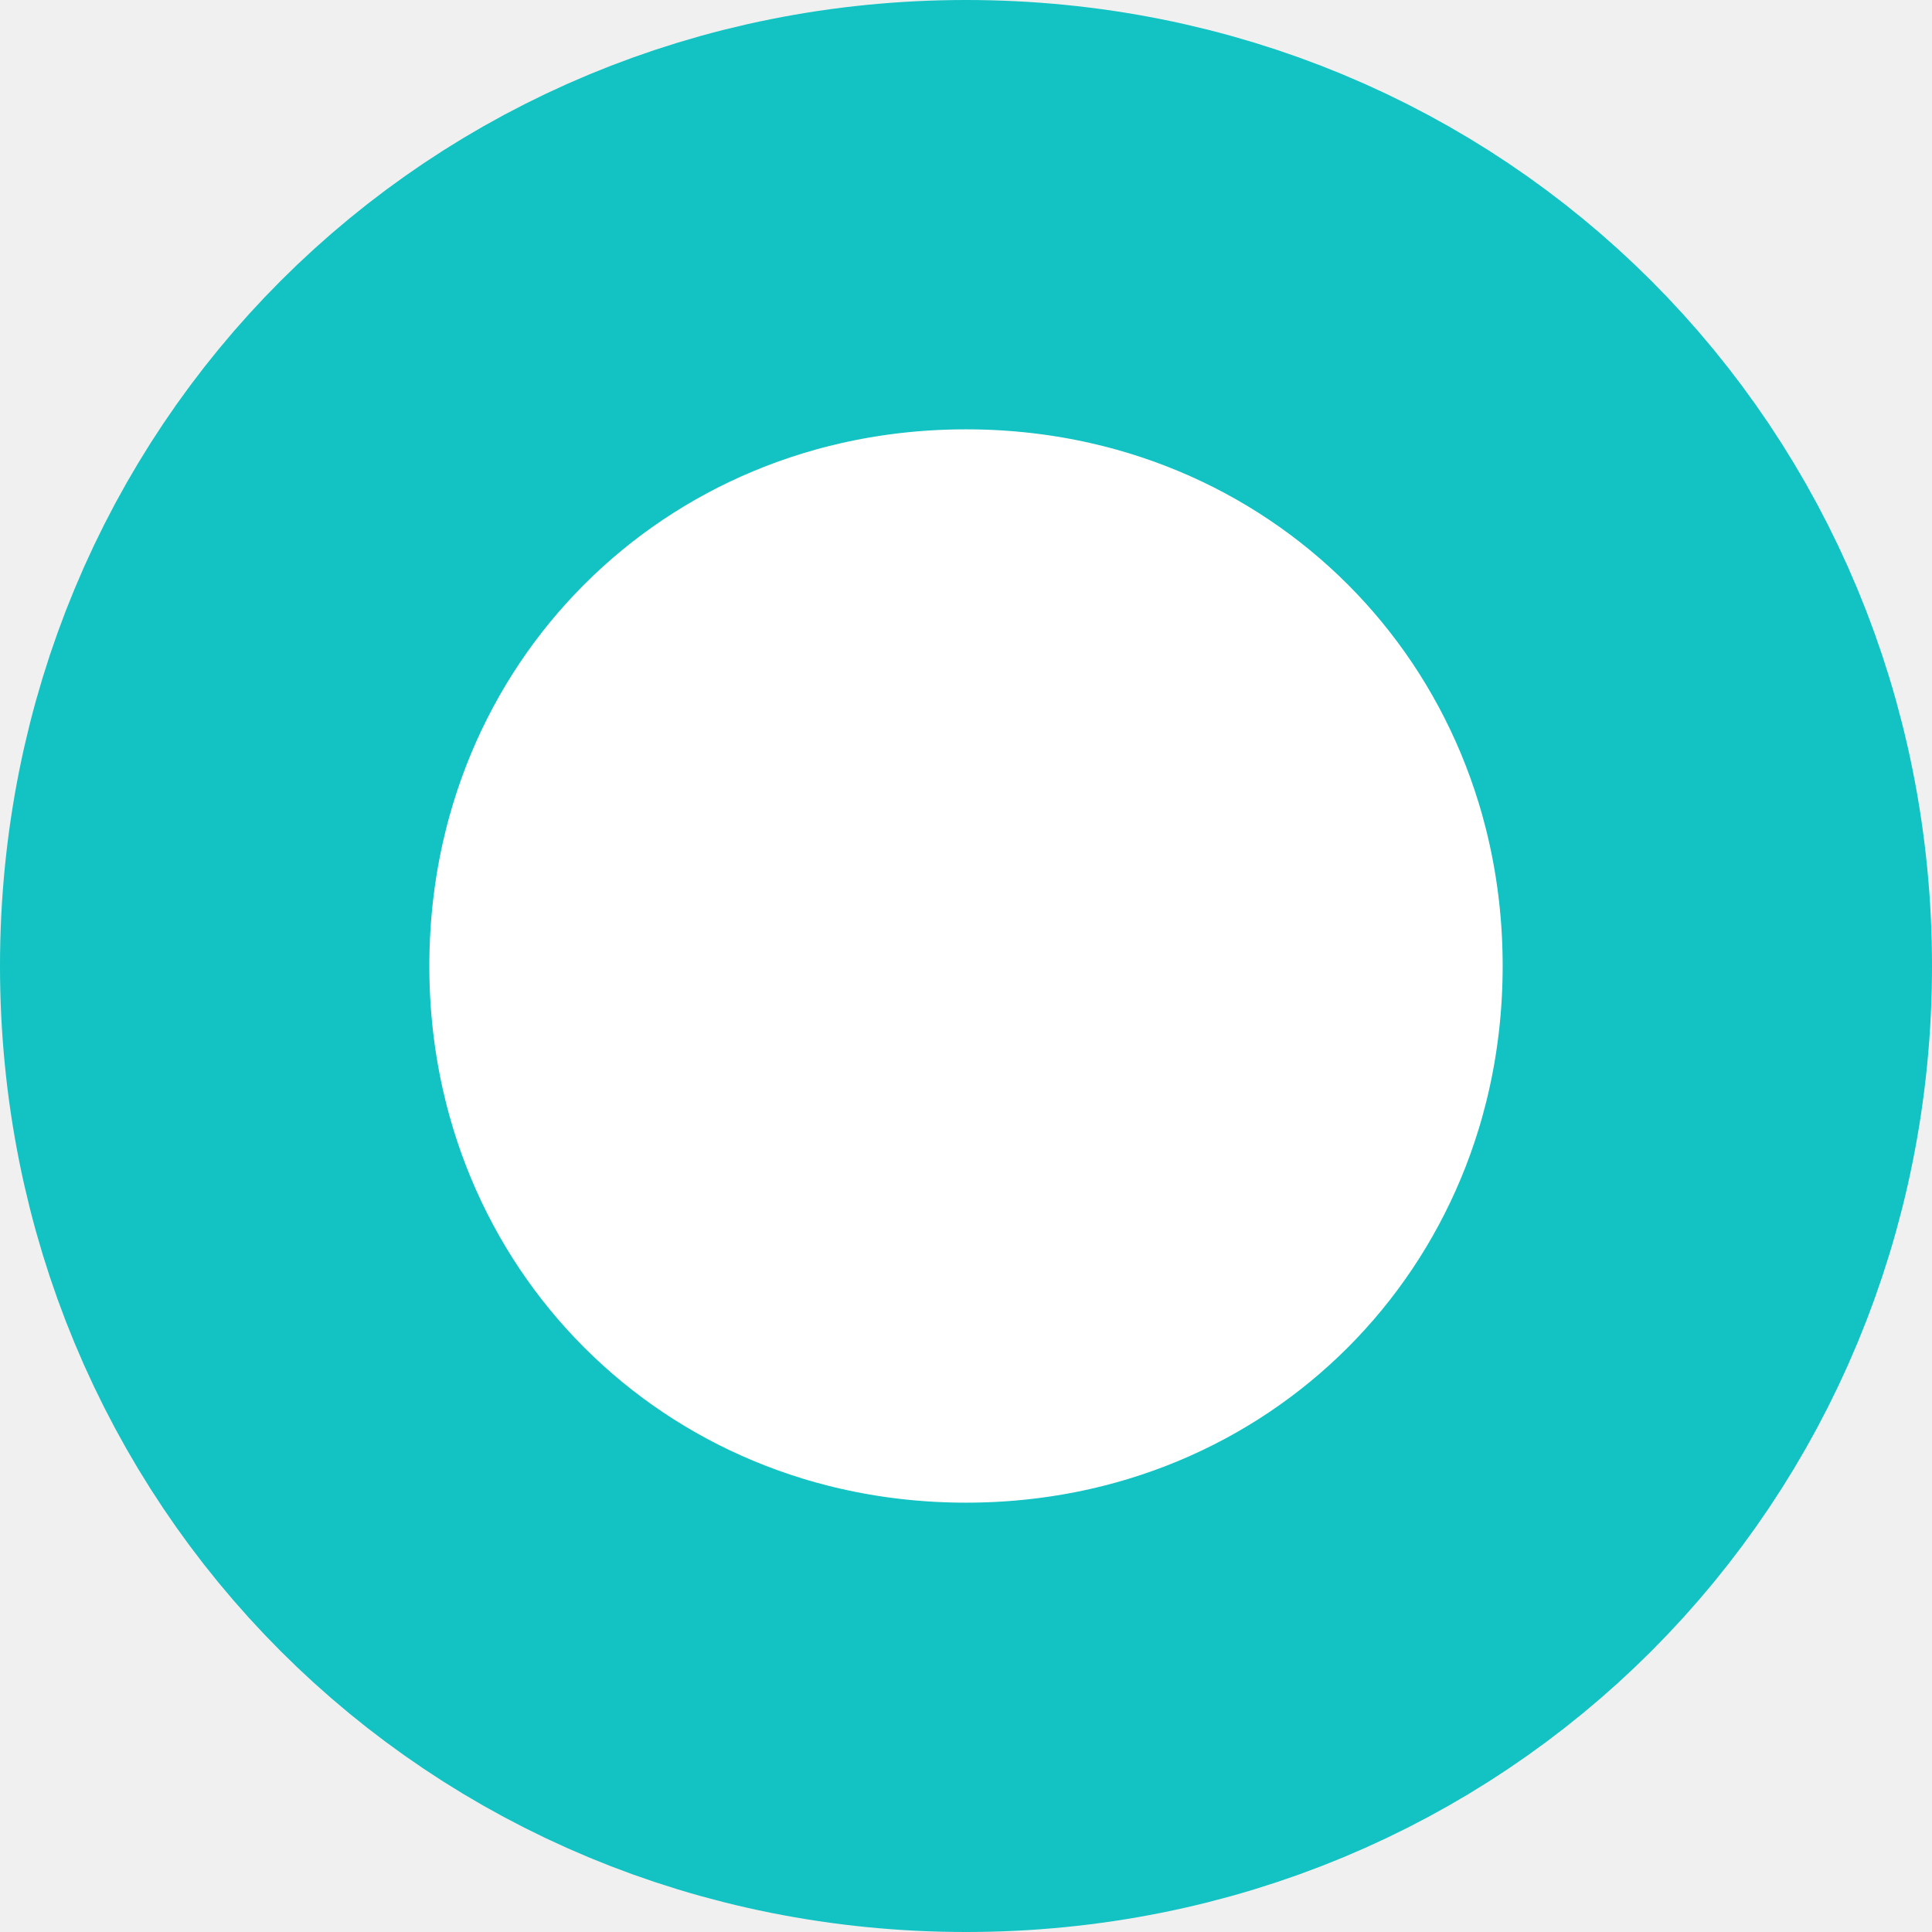
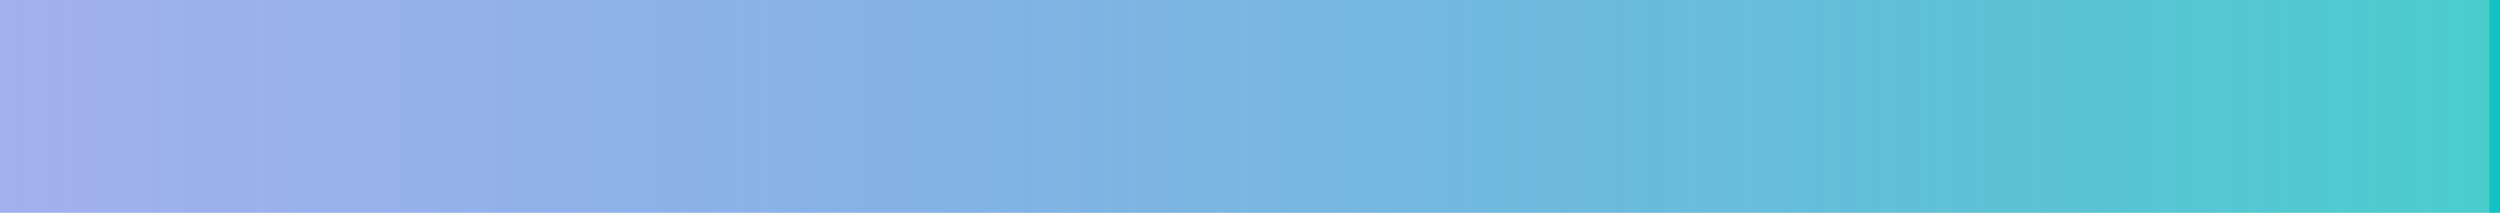
- <svg xmlns="http://www.w3.org/2000/svg" version="1.1" width="9px" height="9px">
-   <g transform="matrix(1 0 0 1 -1483 -853 )">
-     <path d="M 1487.5 854  C 1489.46 854  1491 855.54  1491 857.5  C 1491 859.46  1489.46 861  1487.5 861  C 1485.54 861  1484 859.46  1484 857.5  C 1484 855.54  1485.54 854  1487.5 854  Z " fill-rule="nonzero" fill="#ffffff" stroke="none" fill-opacity="0.996" />
-     <path d="M 1487.5 854  C 1489.46 854  1491 855.54  1491 857.5  C 1491 859.46  1489.46 861  1487.5 861  C 1485.54 861  1484 859.46  1484 857.5  C 1484 855.54  1485.54 854  1487.5 854  Z " stroke-width="2" stroke="#13c2c2" fill="none" />
+ <svg xmlns="http://www.w3.org/2000/svg" version="1.1" width="235px" height="20px">
+   <defs>
+     <linearGradient gradientUnits="userSpaceOnUse" x1="298" y1="347" x2="63" y2="347" id="LinearGradient421">
+       <stop id="Stop422" stop-color="#13c2c2" stop-opacity="0.749" offset="0" />
+       <stop id="Stop423" stop-color="#2f54eb" stop-opacity="0.4" offset="1" />
+     </linearGradient>
+   </defs>
+   <g transform="matrix(1 0 0 1 -63 -337 )">
+     <path d="M 63 337  L 297.5 337  L 297.5 357  L 63 357  L 63 337  Z " fill-rule="nonzero" fill="url(#LinearGradient421)" stroke="none" />
+     <path d="M 297.5 337  L 297.5 357  " stroke-width="1" stroke="#13c2c2" fill="none" />
  </g>
</svg>
